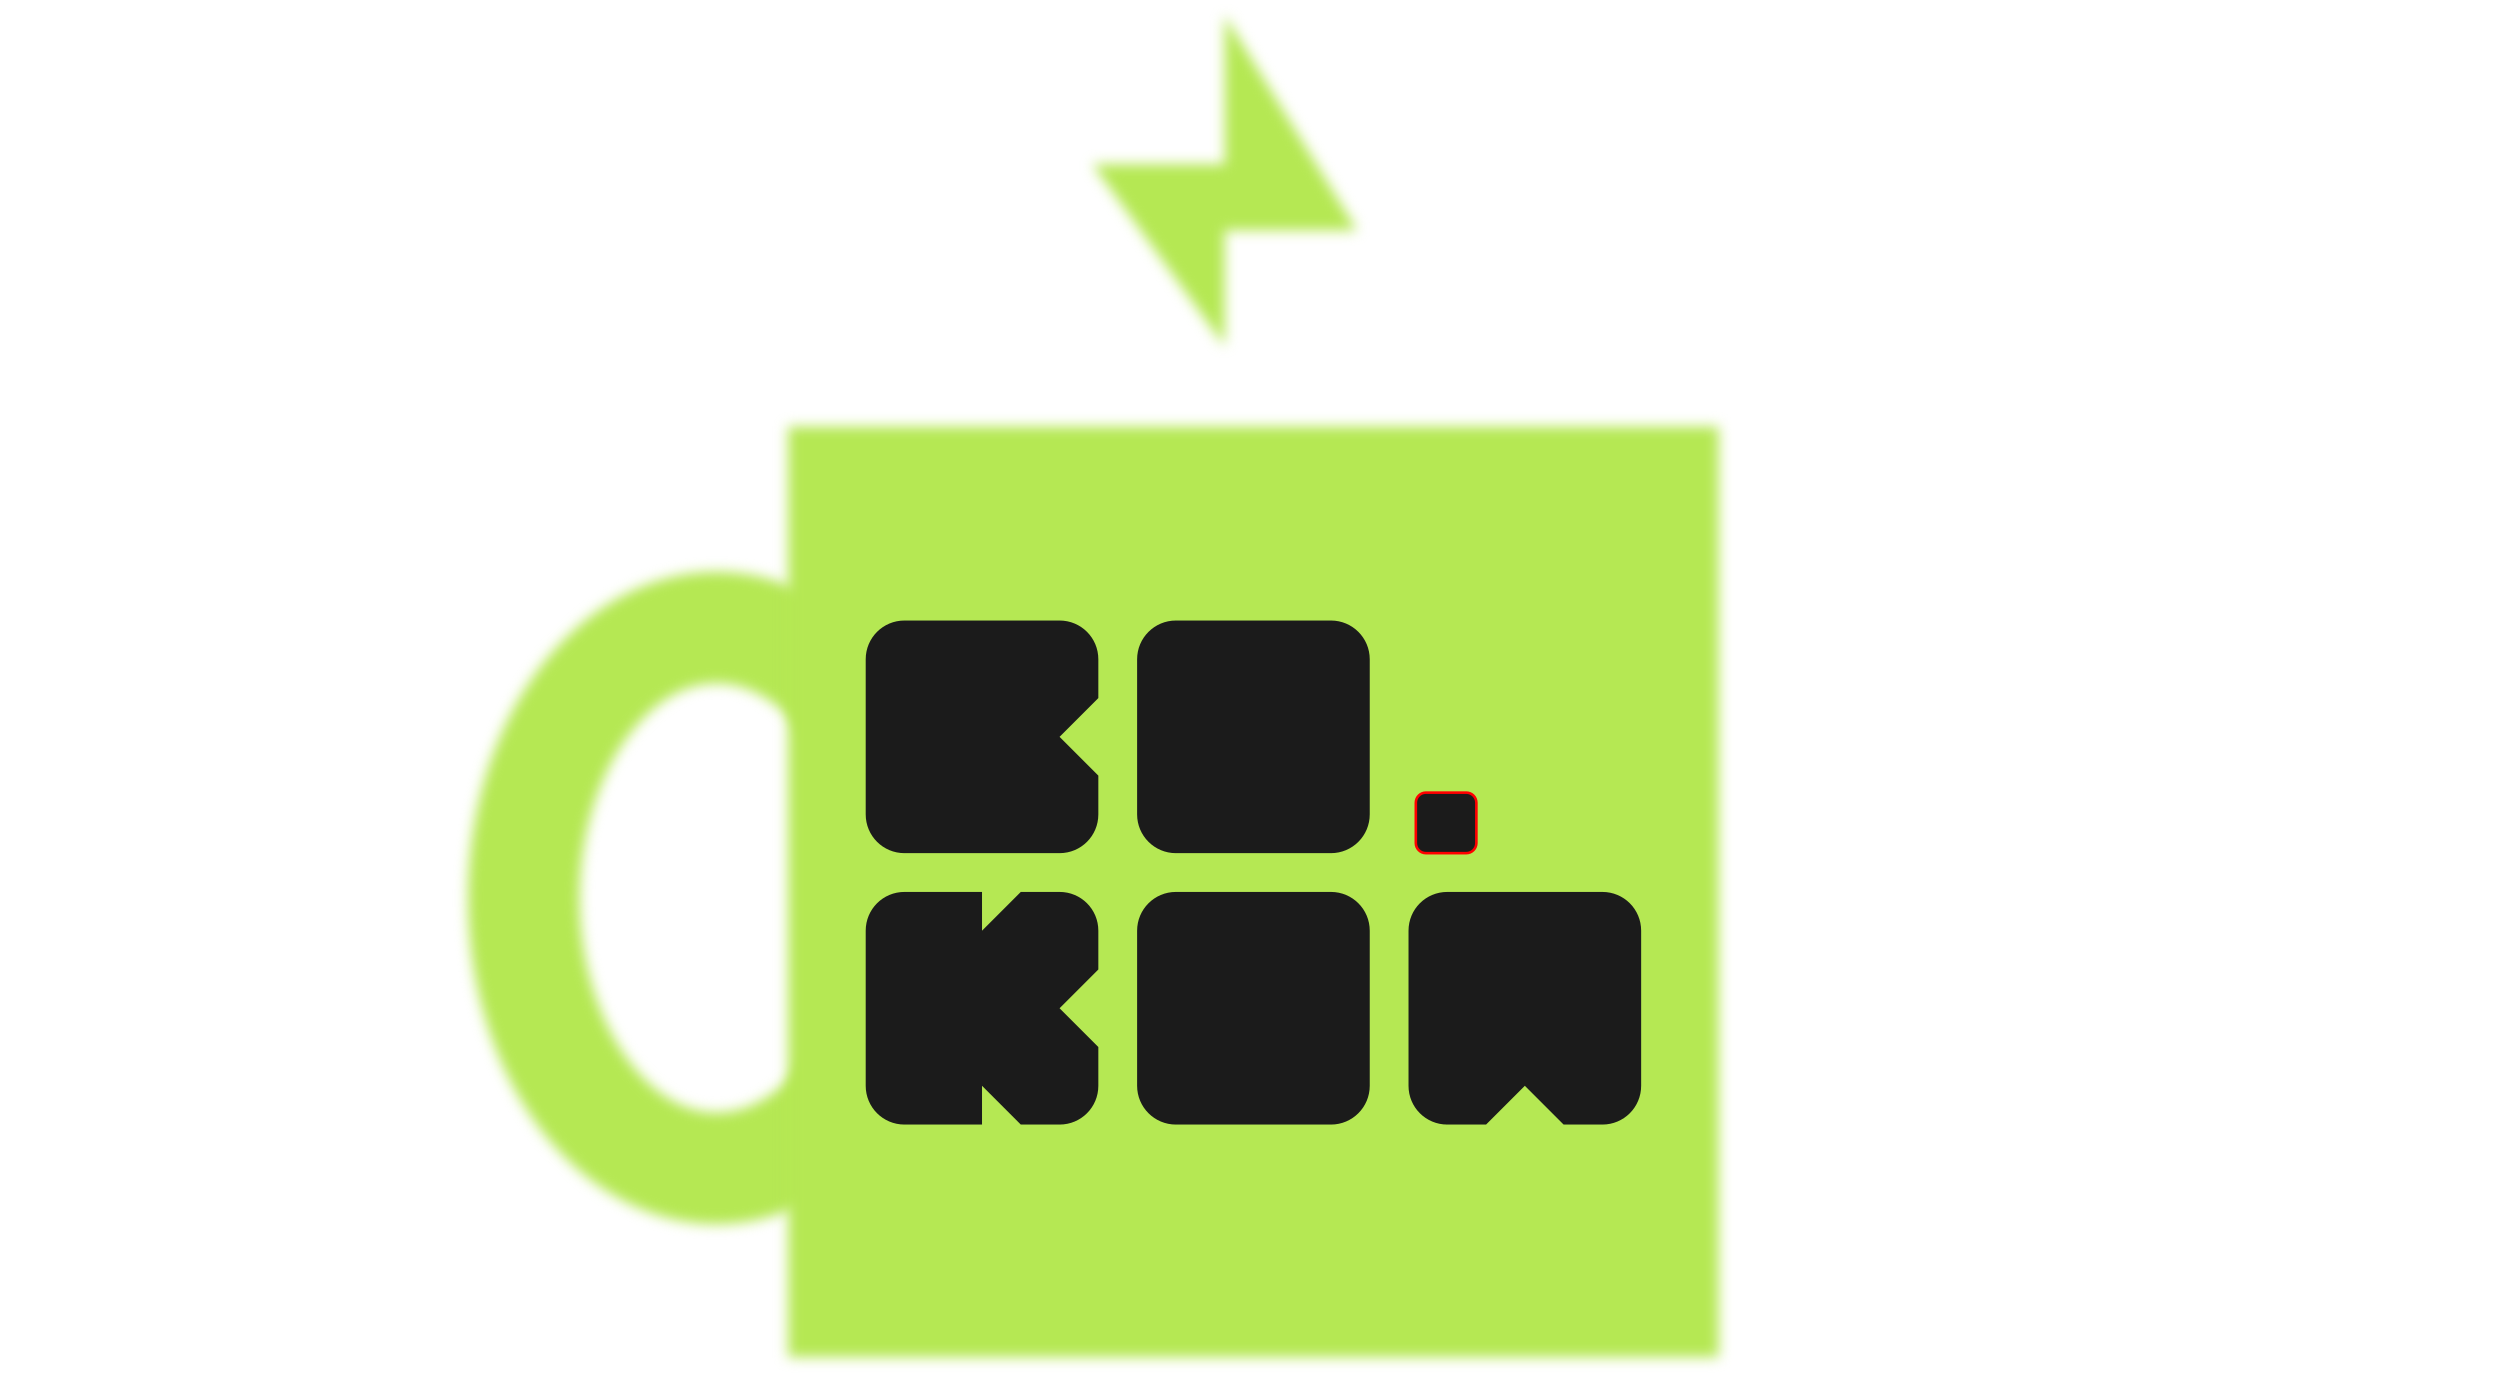
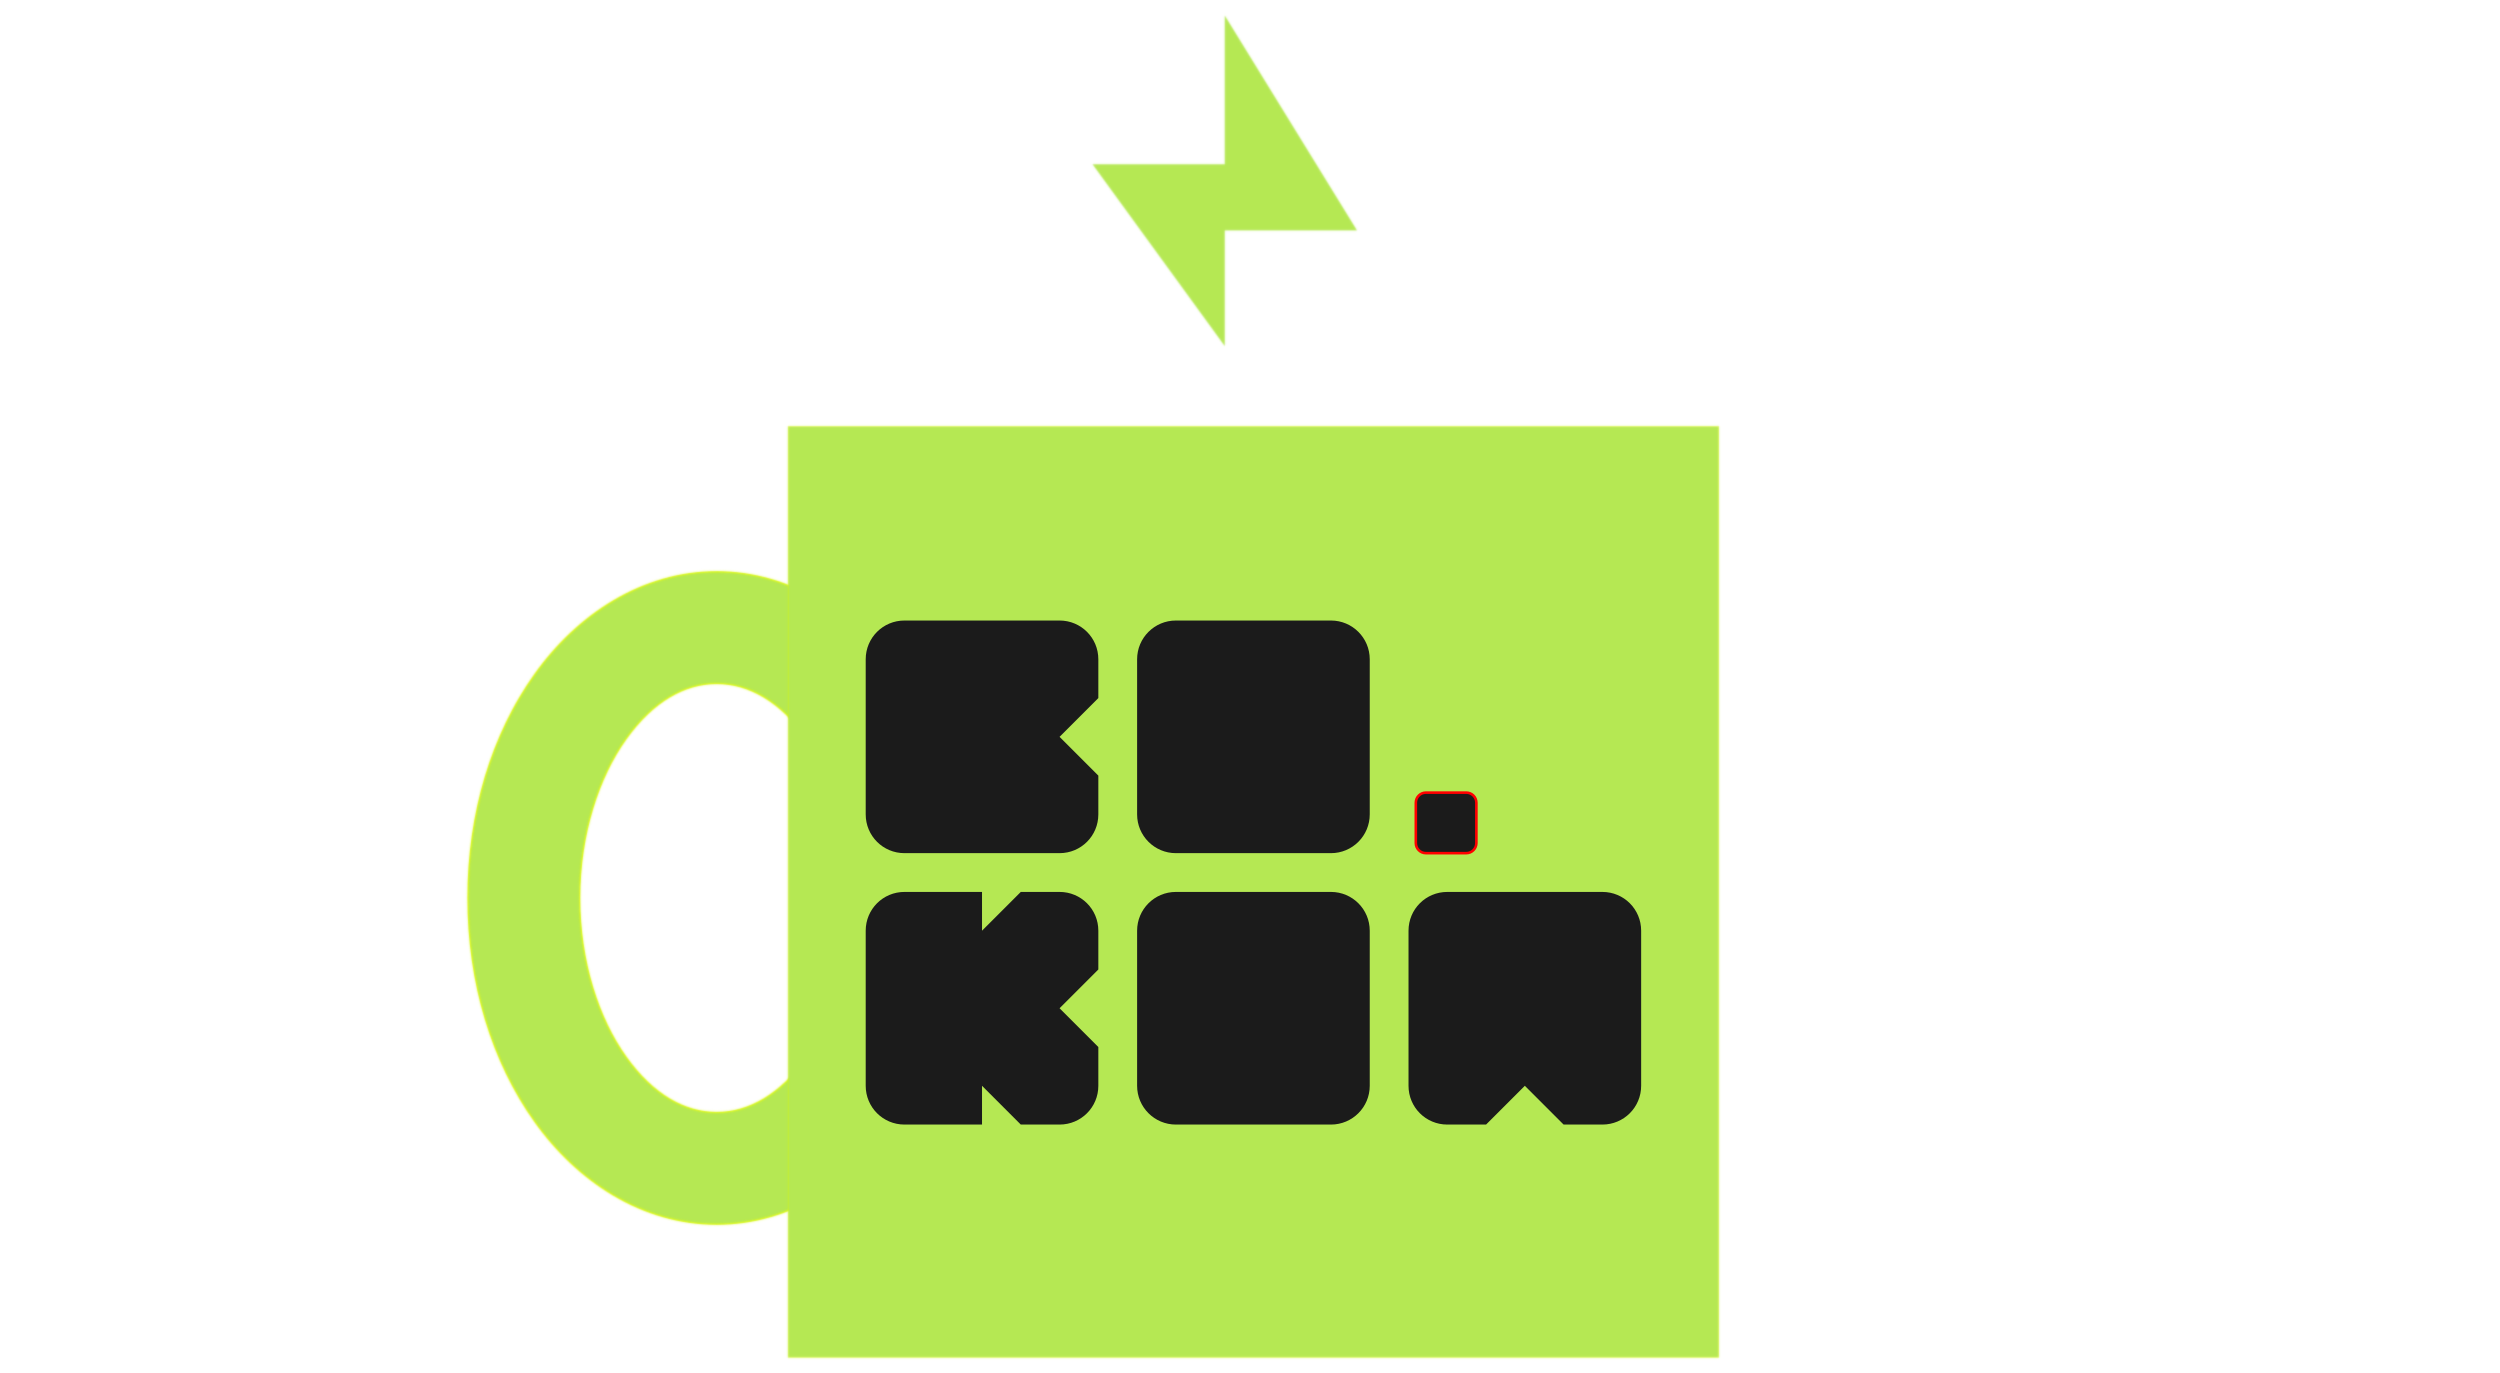
<svg xmlns="http://www.w3.org/2000/svg" width="359.126mm" height="197.197mm" viewBox="0 0 1272.494 698.73" id="svg2" version="1.1">
  <defs id="defs4">
-     <filter style="color-interpolation-filters:sRGB" id="filter5666" x="-0.059" width="1.118" y="-0.047" height="1.094">
-       <feGaussianBlur stdDeviation="3.299" id="feGaussianBlur5668" />
+     <filter style="color-interpolation-filters:sRGB" id="filter4186" x="-0.012" width="1.024" y="-0.009" height="1.019">
+       <feGaussianBlur stdDeviation="0.66" id="feGaussianBlur4188" />
    </filter>
-     <filter style="color-interpolation-filters:sRGB" id="filter5670" x="-0.017" width="1.033" y="-0.017" height="1.033">
-       <feGaussianBlur stdDeviation="3.299" id="feGaussianBlur5672" />
+     <filter style="color-interpolation-filters:sRGB" id="filter4190" x="-0.003" width="1.007" y="-0.003" height="1.007">
+       <feGaussianBlur stdDeviation="0.66" id="feGaussianBlur4192" />
    </filter>
-     <filter style="color-interpolation-filters:sRGB" id="filter5674" x="-0.031" width="1.063" y="-0.024" height="1.048">
-       <feGaussianBlur stdDeviation="3.299" id="feGaussianBlur5676" />
+     <filter style="color-interpolation-filters:sRGB" id="filter4194" x="-0.006" width="1.013" y="-0.005" height="1.01">
+       <feGaussianBlur stdDeviation="0.66" id="feGaussianBlur4196" />
    </filter>
  </defs>
  <g id="layer1" transform="translate(1075.343,-858.6358)">
-     <path style="color:#000000;font-style:normal;font-variant:normal;font-weight:normal;font-stretch:normal;font-size:medium;line-height:normal;font-family:sans-serif;text-indent:0;text-align:start;text-decoration:none;text-decoration-line:none;text-decoration-style:solid;text-decoration-color:#000000;letter-spacing:normal;word-spacing:normal;text-transform:none;direction:ltr;block-progression:tb;writing-mode:lr-tb;baseline-shift:baseline;text-anchor:start;white-space:normal;clip-rule:nonzero;display:inline;overflow:visible;visibility:visible;opacity:1;isolation:auto;mix-blend-mode:normal;color-interpolation:sRGB;color-interpolation-filters:linearRGB;solid-color:#000000;solid-opacity:1;fill:#b5e853;fill-opacity:1;fill-rule:nonzero;stroke:none;stroke-width:56.801;stroke-linecap:round;stroke-linejoin:miter;stroke-miterlimit:4;stroke-dasharray:none;stroke-dashoffset:0;stroke-opacity:1;filter:url(#filter5674);color-rendering:auto;image-rendering:auto;shape-rendering:auto;text-rendering:auto;enable-background:accumulate" d="m -710.559,1149.689 c -37.864,0 -70.798,21.752 -92.525,52.217 -21.727,30.465 -34.027,70.328 -34.027,113.805 0,43.476 12.3,83.338 34.027,113.803 21.727,30.465 54.661,52.219 92.525,52.219 37.864,0 70.798,-21.754 92.525,-52.219 21.727,-30.465 34.025,-70.326 34.025,-113.803 0,-43.476 -12.298,-83.34 -34.025,-113.805 -21.727,-30.464 -54.661,-52.217 -92.525,-52.217 z m 0,56.801 c 16.343,0 32.483,9.054 46.279,28.398 13.797,19.345 23.471,48.292 23.471,80.822 0,32.53 -9.674,61.478 -23.471,80.822 -13.797,19.345 -29.936,28.398 -46.279,28.398 -16.343,0 -32.485,-9.054 -46.281,-28.398 -13.797,-19.345 -23.471,-48.292 -23.471,-80.822 0,-32.53 9.674,-61.478 23.471,-80.822 13.797,-19.345 29.938,-28.398 46.281,-28.398 z" id="path4518" />
-     <rect style="opacity:1;fill:#b5e853;fill-opacity:1;stroke:none;stroke-width:20.6;stroke-linecap:round;stroke-miterlimit:4;stroke-dasharray:none;stroke-opacity:1;filter:url(#filter5670)" id="rect4516" width="473.643" height="473.643" x="-674.173" y="1075.806" rx="0" ry="0" />
+     <path style="color:#000000;font-style:normal;font-variant:normal;font-weight:normal;font-stretch:normal;font-size:medium;line-height:normal;font-family:sans-serif;text-indent:0;text-align:start;text-decoration:none;text-decoration-line:none;text-decoration-style:solid;text-decoration-color:#000000;letter-spacing:normal;word-spacing:normal;text-transform:none;direction:ltr;block-progression:tb;writing-mode:lr-tb;baseline-shift:baseline;text-anchor:start;white-space:normal;clip-rule:nonzero;display:inline;overflow:visible;visibility:visible;opacity:1;isolation:auto;mix-blend-mode:normal;color-interpolation:sRGB;color-interpolation-filters:linearRGB;solid-color:#000000;solid-opacity:1;fill:#b5e853;fill-opacity:1;fill-rule:nonzero;stroke:#d9f800;stroke-width:0.7;stroke-linecap:round;stroke-linejoin:miter;stroke-miterlimit:4;stroke-dasharray:none;stroke-dashoffset:0;stroke-opacity:1;color-rendering:auto;image-rendering:auto;shape-rendering:auto;text-rendering:auto;enable-background:accumulate;filter:url(#filter4194)" d="m -710.559,1149.689 c -37.864,0 -70.798,21.752 -92.525,52.217 -21.727,30.465 -34.027,70.328 -34.027,113.805 0,43.476 12.3,83.338 34.027,113.803 21.727,30.465 54.661,52.219 92.525,52.219 37.864,0 70.798,-21.754 92.525,-52.219 21.727,-30.465 34.025,-70.326 34.025,-113.803 0,-43.476 -12.298,-83.34 -34.025,-113.805 -21.727,-30.464 -54.661,-52.217 -92.525,-52.217 z m 0,56.801 c 16.343,0 32.483,9.054 46.279,28.398 13.797,19.345 23.471,48.292 23.471,80.822 0,32.53 -9.674,61.478 -23.471,80.822 -13.797,19.345 -29.936,28.398 -46.279,28.398 -16.343,0 -32.485,-9.054 -46.281,-28.398 -13.797,-19.345 -23.471,-48.292 -23.471,-80.822 0,-32.53 9.674,-61.478 23.471,-80.822 13.797,-19.345 29.938,-28.398 46.281,-28.398 z" id="path4518" />
+     <rect style="opacity:1;fill:#b5e853;fill-opacity:1;stroke:#d9f800;stroke-width:0.254;stroke-linecap:round;stroke-miterlimit:4;stroke-dasharray:none;stroke-opacity:1;filter:url(#filter4190)" id="rect4516" width="473.643" height="473.643" x="-674.173" y="1075.806" rx="0" ry="0" />
    <path style="opacity:1;fill:#1b1b1b;fill-opacity:1;stroke:none;stroke-width:1;stroke-linecap:round;stroke-miterlimit:4;stroke-dasharray:none;stroke-opacity:1" d="m -614.967,1174.481 78.94,0 c 10.933,0 19.735,8.802 19.735,19.735 l 0,19.735 -19.735,19.735 19.735,19.735 0,19.735 c 0,10.933 -8.802,19.735 -19.735,19.735 l -78.94,0 c -10.933,0 -19.735,-8.802 -19.735,-19.735 l 0,-78.941 c 0,-10.933 8.802,-19.735 19.735,-19.735 z" id="rect4454" />
    <rect y="1174.481" x="-496.557" height="118.411" width="118.411" id="rect4459" style="opacity:1;fill:#1b1b1b;fill-opacity:1;stroke:none;stroke-width:1;stroke-linecap:round;stroke-miterlimit:4;stroke-dasharray:none;stroke-opacity:1" ry="19.735" rx="19.735" />
    <path id="path4486" d="m -240,1332.362 0,78.941 c 0,10.933 -8.802,19.735 -19.735,19.735 l -19.735,0 -19.735,-19.735 -19.735,19.735 -19.735,0 c -10.933,0 -19.735,-8.802 -19.735,-19.735 l 0,-78.941 c 0,-10.933 8.802,-19.735 19.735,-19.735 l 78.94,0 c 10.933,0 19.735,8.802 19.735,19.735 z" style="opacity:1;fill:#1b1b1b;fill-opacity:1;stroke:none;stroke-width:1;stroke-linecap:round;stroke-miterlimit:4;stroke-dasharray:none;stroke-opacity:1" />
    <rect rx="19.735" ry="19.735" style="opacity:1;fill:#1b1b1b;fill-opacity:1;stroke:none;stroke-width:1;stroke-linecap:round;stroke-miterlimit:4;stroke-dasharray:none;stroke-opacity:1" id="rect4492" width="118.411" height="118.411" x="-496.557" y="1312.627" />
    <path id="path4503" d="m -614.967,1312.627 39.47,0 0,19.735 19.735,-19.735 19.735,0 c 10.933,0 19.735,8.802 19.735,19.735 l 0,19.735 -19.735,19.735 19.735,19.735 0,19.735 c 0,10.933 -8.802,19.735 -19.735,19.735 l -19.735,0 -19.735,-19.735 0,19.735 -39.47,0 c -10.933,0 -19.735,-8.802 -19.735,-19.735 l 0,-78.941 c 0,-10.933 8.802,-19.735 19.735,-19.735 z" style="opacity:1;fill:#1b1b1b;fill-opacity:1;stroke:none;stroke-width:1;stroke-linecap:round;stroke-miterlimit:4;stroke-dasharray:none;stroke-opacity:1" />
    <rect rx="5.137" ry="5.137" style="opacity:1;fill:#1b1b1b;fill-opacity:1;stroke:#ff0000;stroke-width:1.323;stroke-linecap:round;stroke-miterlimit:4;stroke-dasharray:none;stroke-opacity:1" id="rect4514" width="30.821" height="30.821" x="-354.695" y="1262.071" />
-     <path style="fill:#b5e853;fill-opacity:1;fill-rule:evenodd;stroke:none;stroke-width:1px;stroke-linecap:butt;stroke-linejoin:miter;stroke-opacity:1;filter:url(#filter5666)" d="m -451.943,1034.774 -67.289,-92.522 67.289,0 0,-75.7 67.289,109.344 -67.289,0 z" id="path4532" />
+     <path style="fill:#b5e853;fill-opacity:1;fill-rule:evenodd;stroke:#d9f800;stroke-width:0.012;stroke-linecap:butt;stroke-linejoin:miter;stroke-opacity:1;stroke-miterlimit:4;stroke-dasharray:none;filter:url(#filter4186)" d="m -451.943,1034.774 -67.289,-92.522 67.289,0 0,-75.7 67.289,109.344 -67.289,0 z" id="path4532" />
  </g>
</svg>
